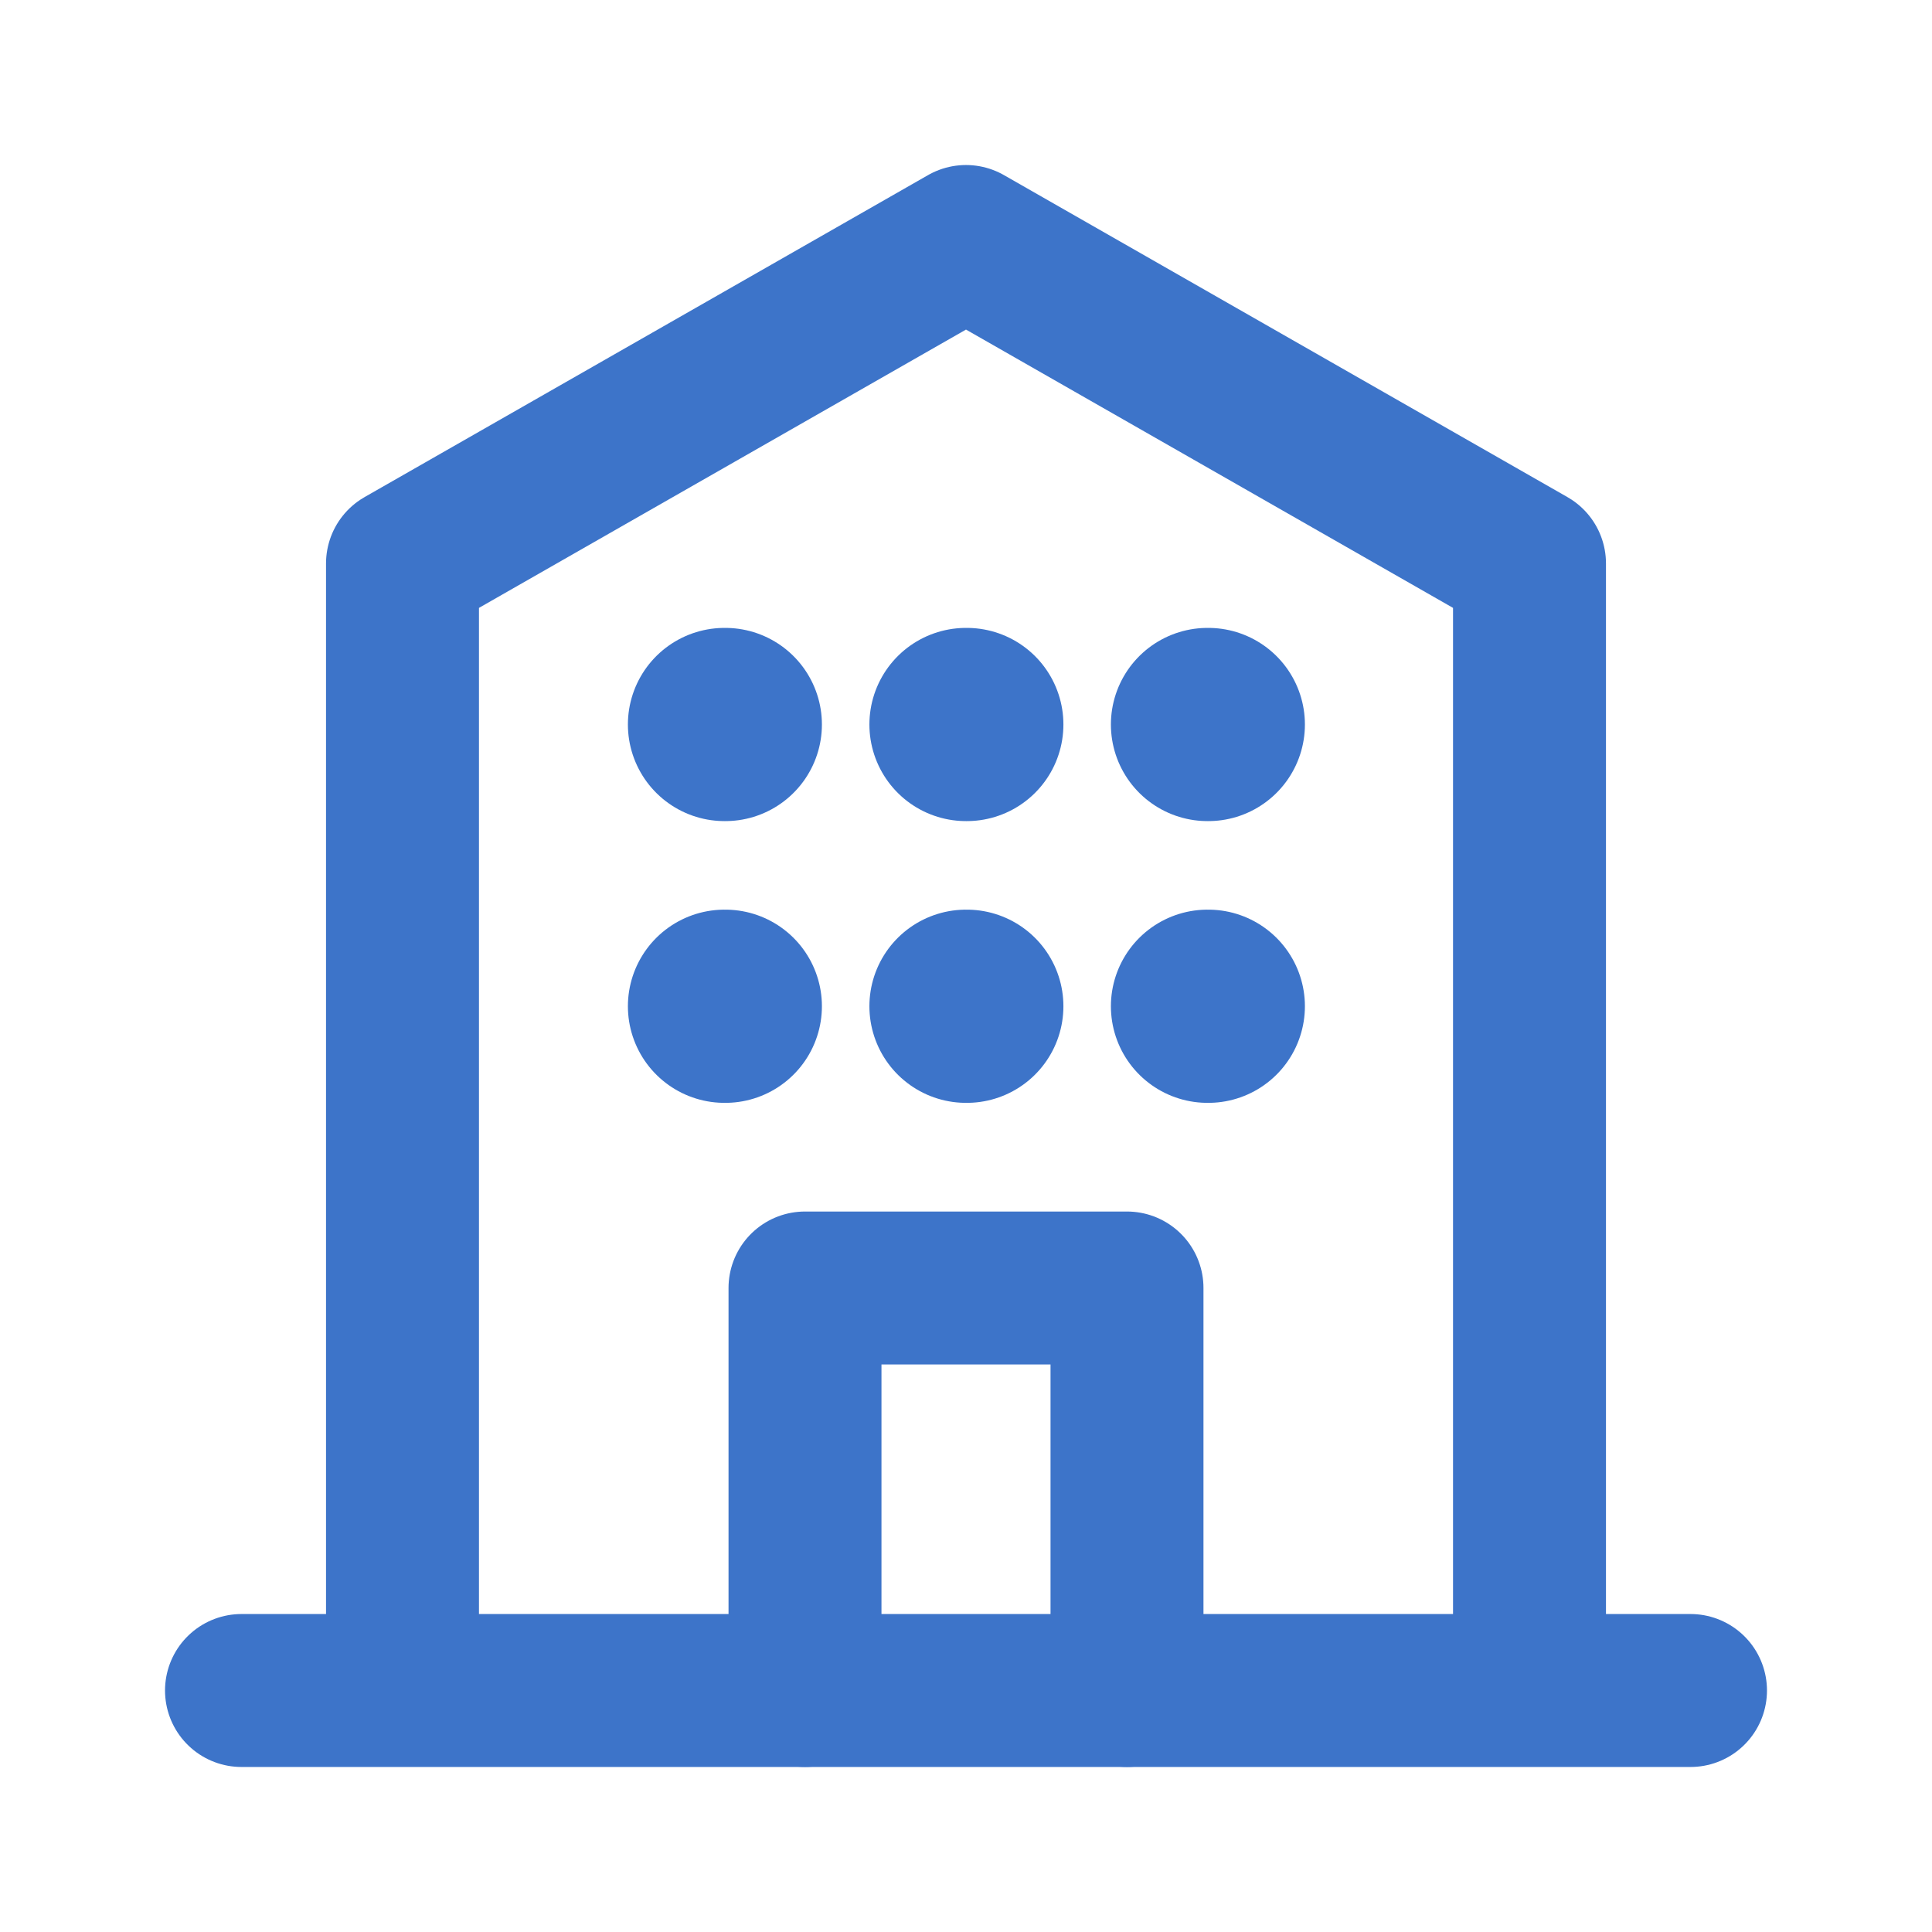
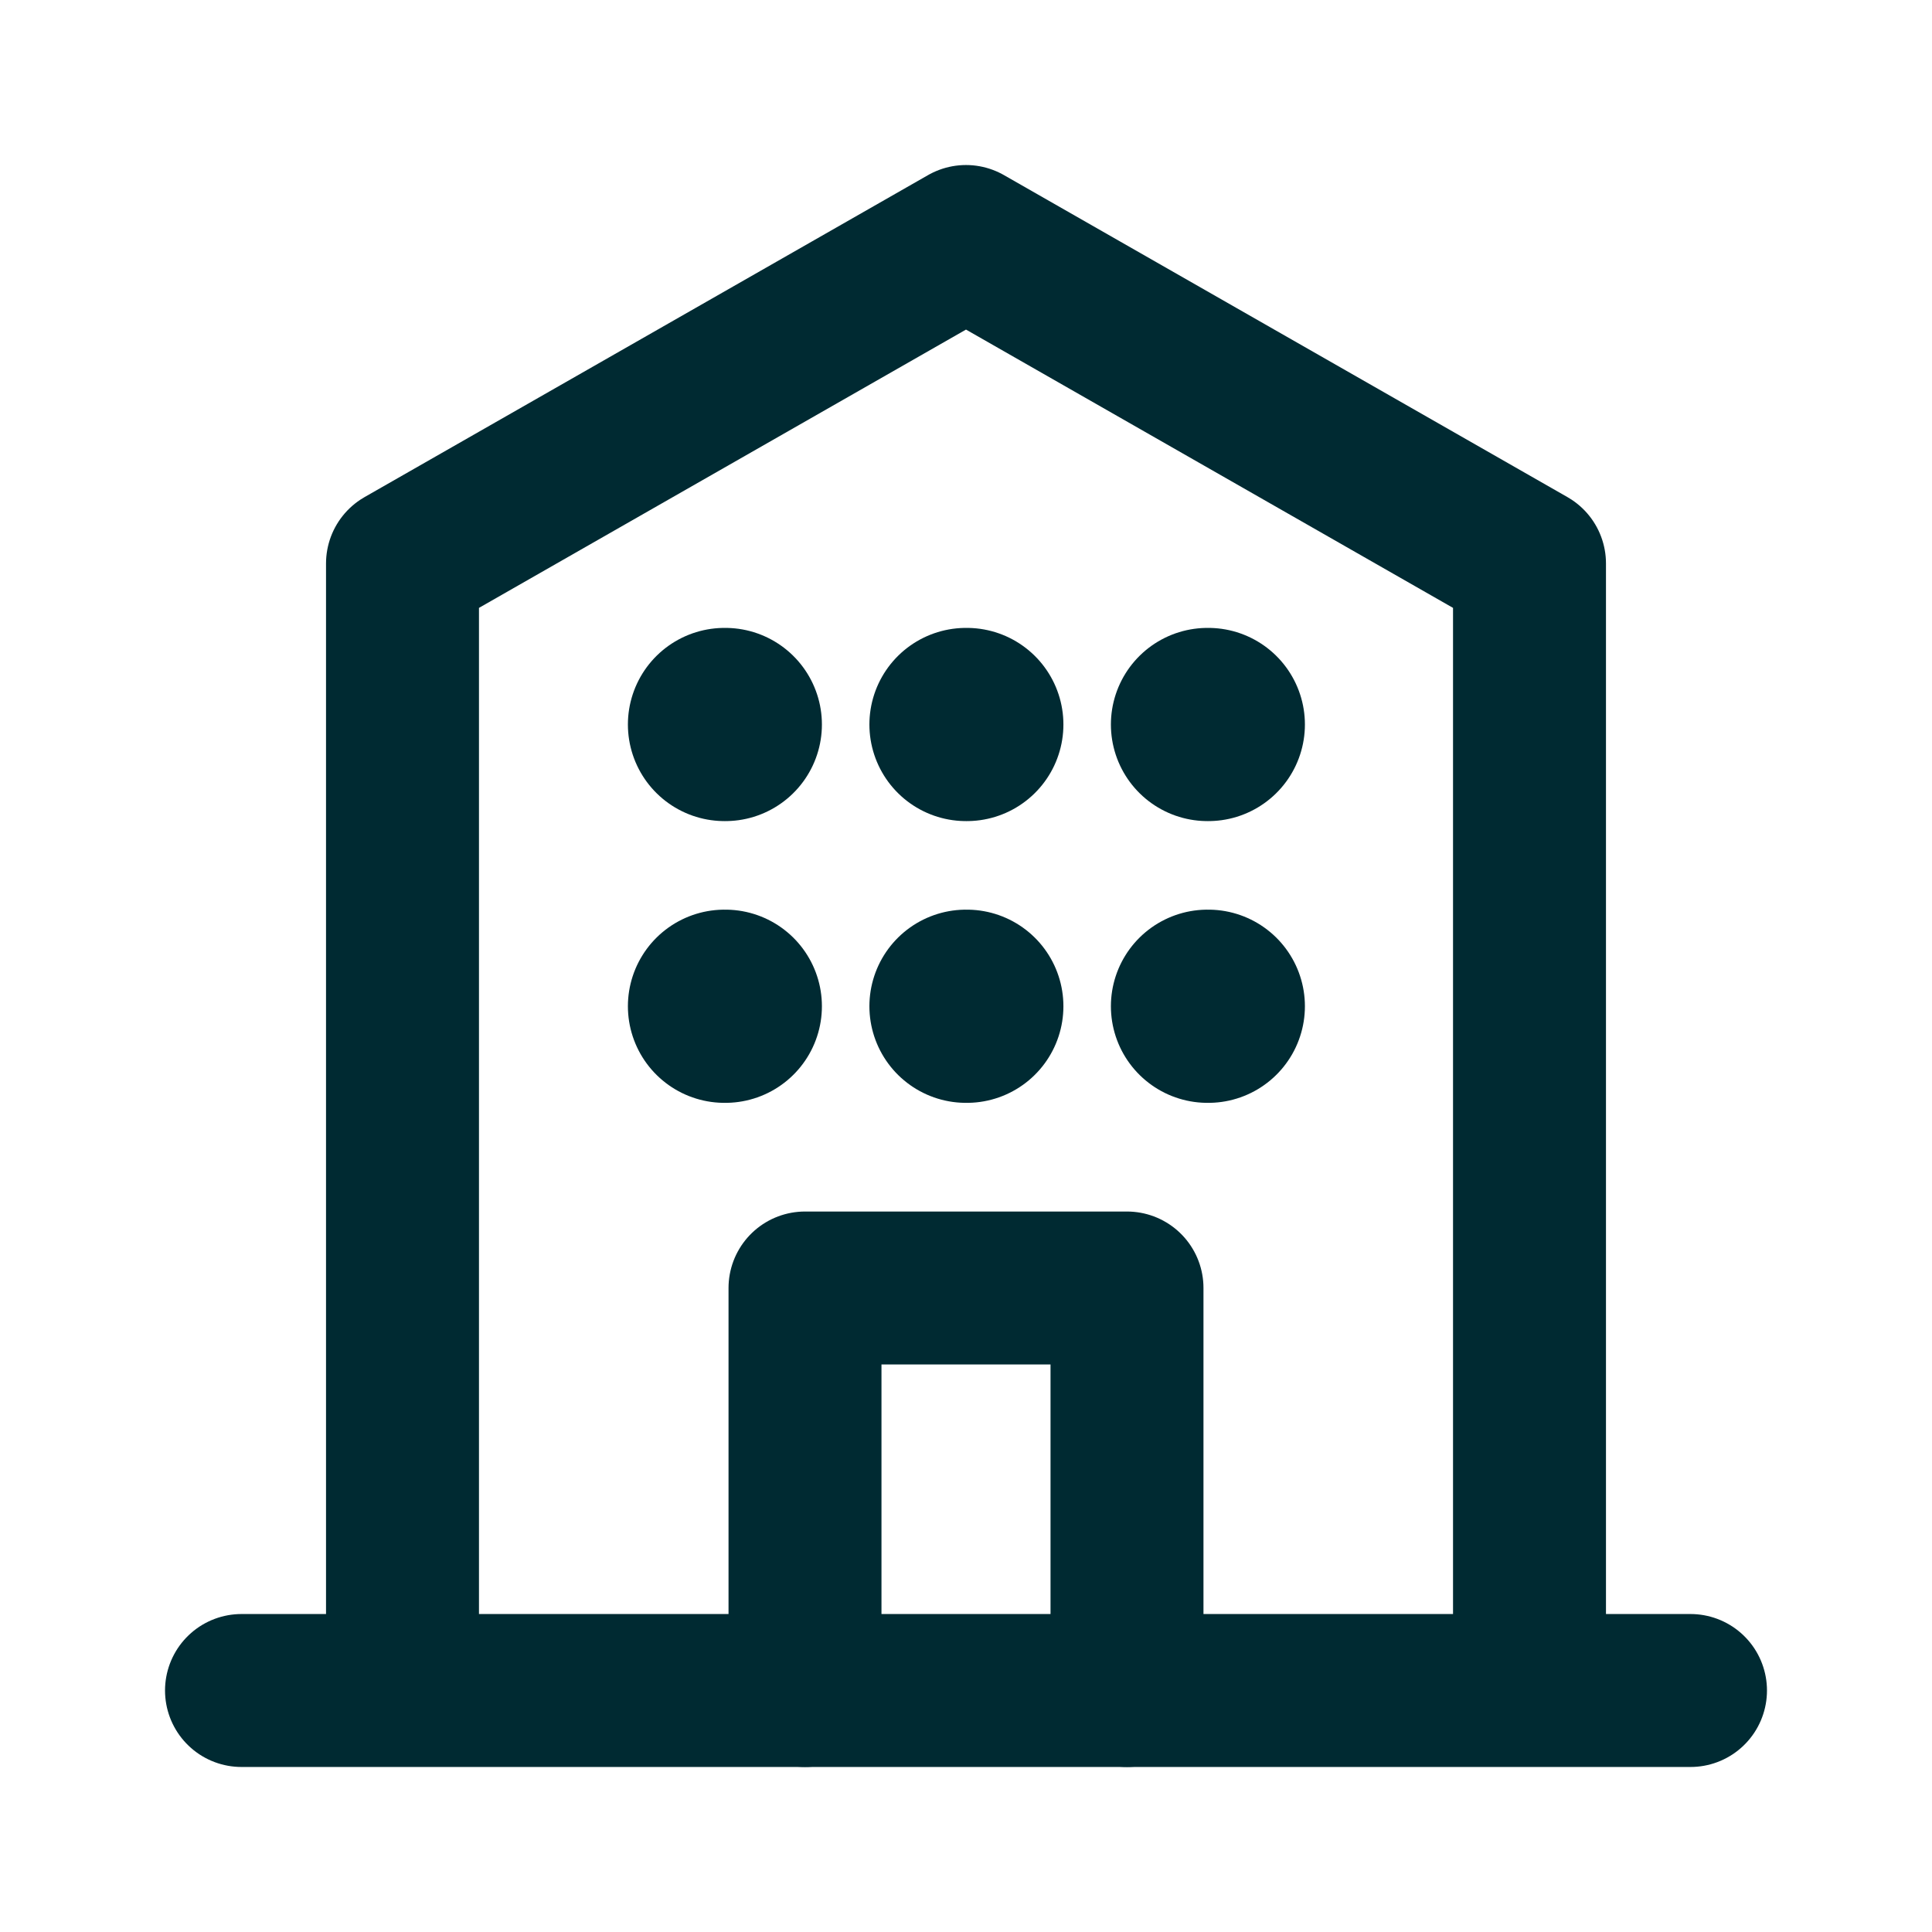
- <svg xmlns="http://www.w3.org/2000/svg" width="24" height="24" viewBox="0 0 24 24" fill="none" stroke="#3d74c9" stroke-width="1.9" stroke-linecap="round" stroke-linejoin="round">
+ <svg xmlns="http://www.w3.org/2000/svg" width="24" height="24" viewBox="0 0 24 24" fill="none" stroke="#002a32" stroke-width="1.9" stroke-linecap="round" stroke-linejoin="round">
  <path d="M3 21h18M5 21V7l7-4 7 4v14" />
  <path d="M10 21v-5h4v5" />
  <path d="M9 9h.01M12 9h.01M15 9h.01M9 12.5h.01M12 12.5h.01M15 12.5h.01" stroke-width="2.4" />
</svg>
